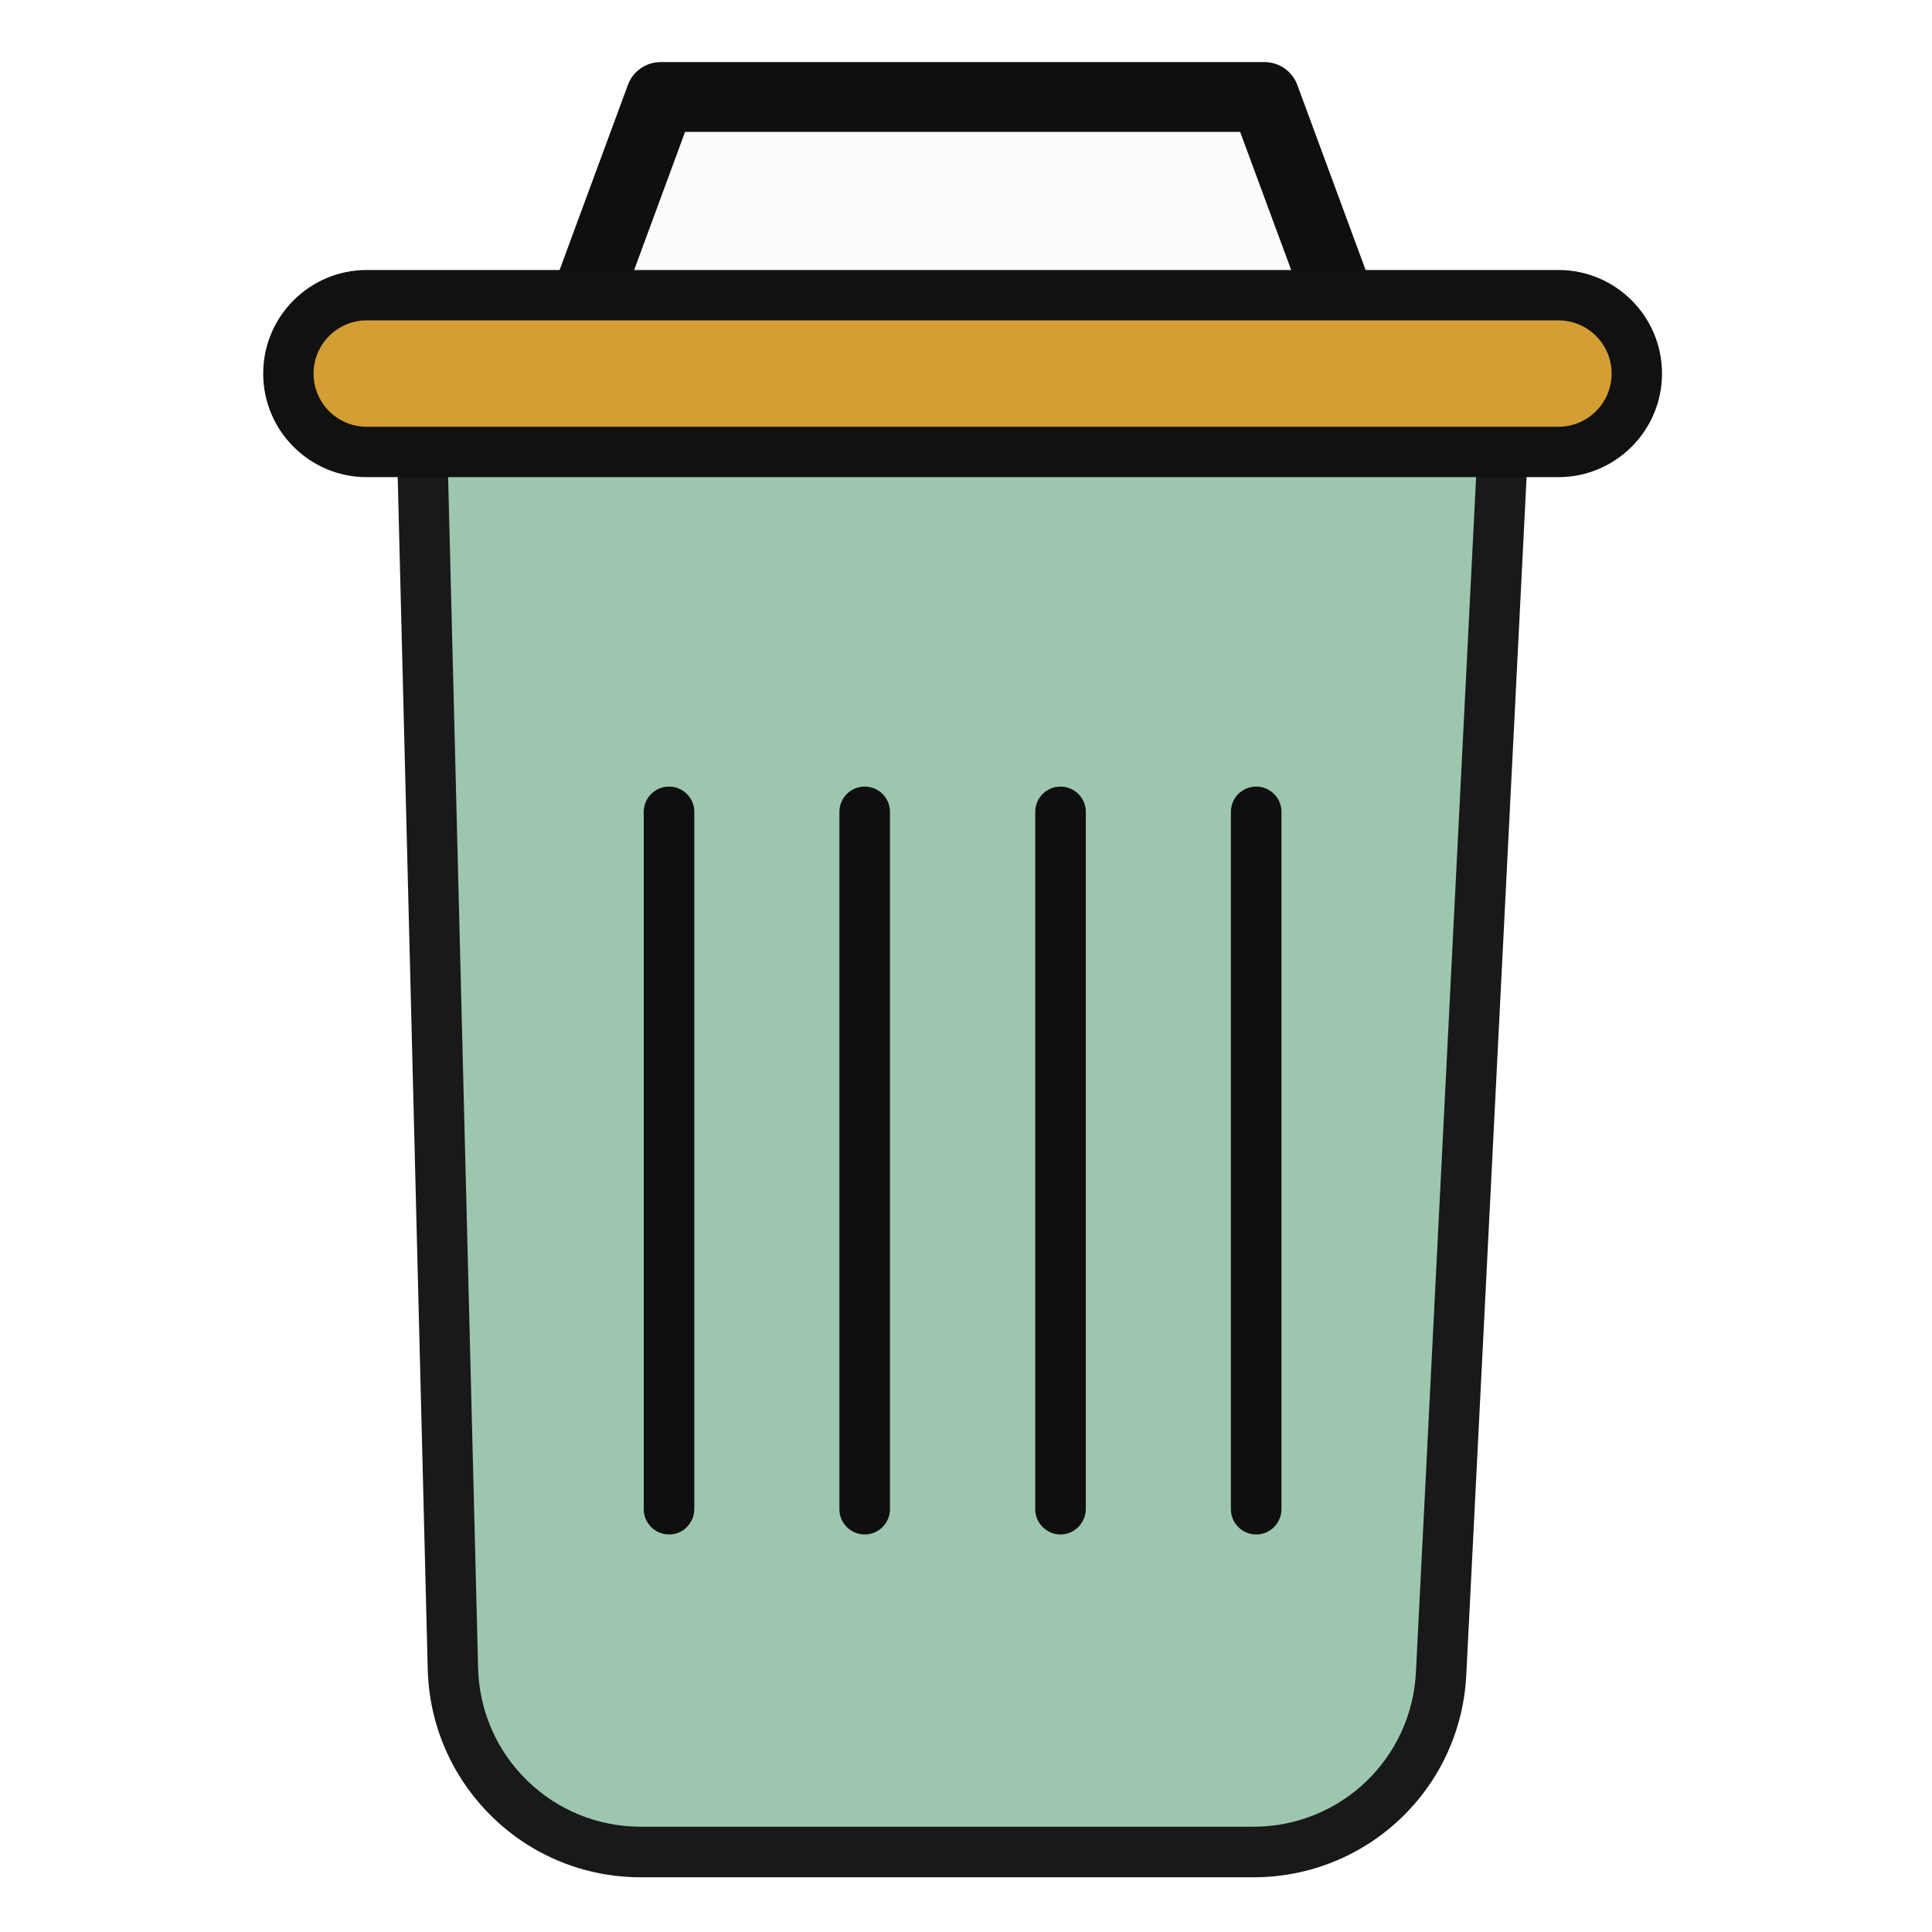
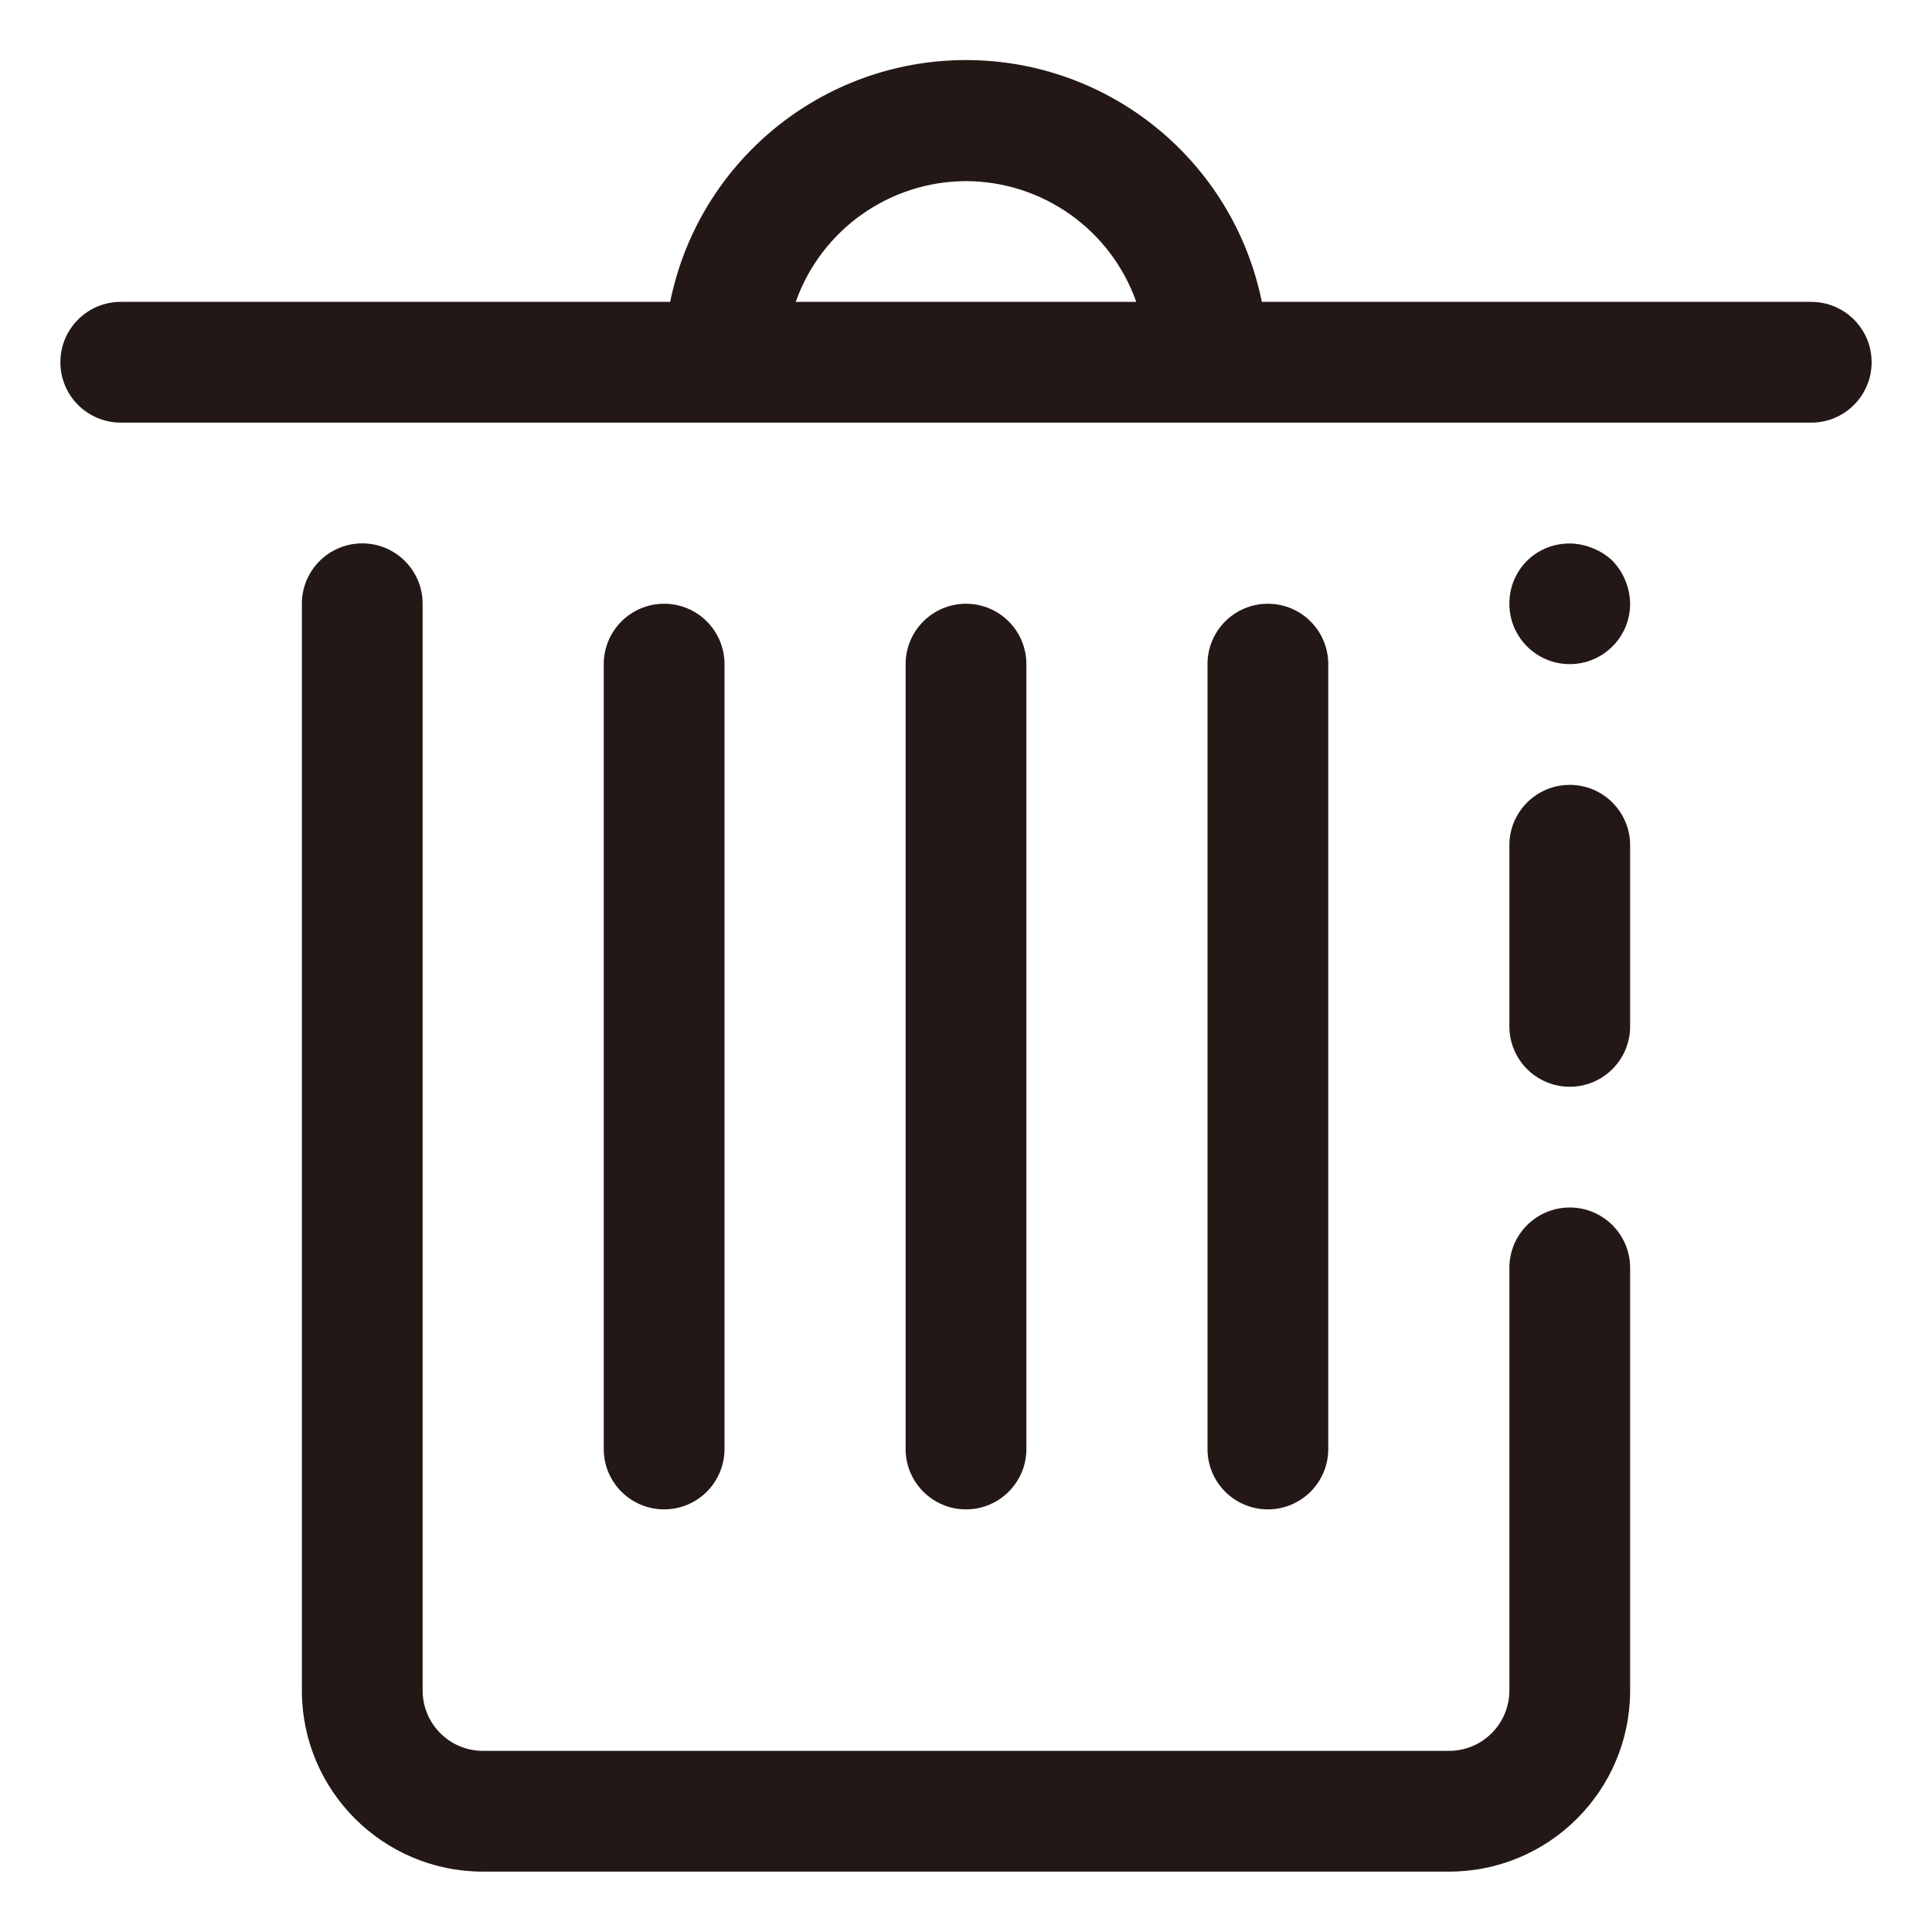
<svg xmlns="http://www.w3.org/2000/svg" width="800px" height="800px" viewBox="0 0 1024 1024" class="icon" version="1.1">
-   <path d="M724.3 198H296.1l54.1-146.6h320z" fill="#FAFCFB" />
-   <path d="M724.3 216.5H296.1c-6.1 0-11.7-3-15.2-7.9-3.5-5-4.3-11.3-2.2-17L332.8 45c2.7-7.3 9.6-12.1 17.4-12.1h320c7.7 0 14.7 4.8 17.4 12.1l54.1 146.6c2.1 5.7 1.3 12-2.2 17-3.5 4.9-9.2 7.9-15.2 7.9z m-401.6-37h375.1L657.3 69.9H363.1l-40.4 109.6z" fill="#0F0F0F" />
-   <path d="M664.3 981.6H339.7c-54.2 0-98.5-43.3-99.6-97.5L223.7 235h572.9l-32.8 651.4c-2.3 53.2-46.1 95.2-99.5 95.2z" fill="#9DC6AF" />
-   <path d="M664.3 995H339.7c-29.7 0-57.8-11.4-79-32.2-21.2-20.8-33.3-48.6-34-78.3L210 221.6h600.7L777.2 887c-2.6 60.5-52.2 108-112.9 108zM237.4 248.3l16 635.5c0.5 22.7 9.7 44 25.9 59.8 16.2 15.9 37.7 24.6 60.4 24.6h324.6c46.3 0 84.2-36.2 86.2-82.5l32.1-637.4H237.4z" fill="#191919" />
-   <path d="M827.1 239.5H193.3c-22.2 0-40.4-18.2-40.4-40.4v-2.2c0-22.2 18.2-40.4 40.4-40.4h633.8c22.2 0 40.4 18.2 40.4 40.4v2.2c0 22.2-18.2 40.4-40.4 40.4z" fill="#D39E33" />
-   <path d="M826 252.9H194.4c-30.3 0-54.9-24.6-54.9-54.9 0-30.3 24.6-54.9 54.9-54.9H826c30.3 0 54.9 24.6 54.9 54.9s-24.7 54.9-54.9 54.9z m-631.6-83.1c-15.5 0-28.2 12.6-28.2 28.2s12.6 28.2 28.2 28.2H826c15.5 0 28.2-12.6 28.2-28.2 0-15.5-12.6-28.2-28.2-28.2H194.4z" fill="#111111" />
-   <path d="M354.6 430.3v369.6" fill="#FAFCFB" />
-   <path d="M354.6 813.3c-7.4 0-13.4-6-13.4-13.4V430.3c0-7.4 6-13.4 13.4-13.4s13.4 6 13.4 13.4v369.6c-0.1 7.4-6 13.4-13.4 13.4z" fill="#0F0F0F" />
-   <path d="M458.3 430.3v369.6" fill="#FAFCFB" />
-   <path d="M458.3 813.3c-7.4 0-13.4-6-13.4-13.4V430.3c0-7.4 6-13.4 13.4-13.4s13.4 6 13.4 13.4v369.6c0 7.4-6 13.4-13.4 13.4z" fill="#0F0F0F" />
-   <path d="M562.1 430.3v369.6" fill="#FAFCFB" />
-   <path d="M562.1 813.3c-7.4 0-13.4-6-13.4-13.4V430.3c0-7.4 6-13.4 13.4-13.4s13.4 6 13.4 13.4v369.6c-0.1 7.4-6.1 13.4-13.4 13.4z" fill="#0F0F0F" />
-   <path d="M665.8 430.3v369.6" fill="#FAFCFB" />
-   <path d="M665.8 813.3c-7.4 0-13.4-6-13.4-13.4V430.3c0-7.4 6-13.4 13.4-13.4s13.4 6 13.4 13.4v369.6c0 7.4-6 13.4-13.4 13.4z" fill="#0F0F0F" />
+   <path d="M960 160h-291.2a160 160 0 0 0-313.6 0H64a32 32 0 0 0 0 64h896a32 32 0 0 0 0-64zM512 96a96 96 0 0 1 90.24 64h-180.48A96 96 0 0 1 512 96zM844.16 290.56a32 32 0 0 0-34.88 6.72A32 32 0 0 0 800 320a32 32 0 1 0 64 0 33.6 33.6 0 0 0-9.28-22.72 32 32 0 0 0-10.56-6.72zM832 416a32 32 0 0 0-32 32v96a32 32 0 0 0 64 0v-96a32 32 0 0 0-32-32zM832 640a32 32 0 0 0-32 32v224a32 32 0 0 1-32 32H256a32 32 0 0 1-32-32V320a32 32 0 0 0-64 0v576a96 96 0 0 0 96 96h512a96 96 0 0 0 96-96v-224a32 32 0 0 0-32-32z" fill="#231815" />
+   <path d="M384 768V352a32 32 0 0 0-64 0v416a32 32 0 0 0 64 0zM544 768V352a32 32 0 0 0-64 0v416a32 32 0 0 0 64 0zM704 768V352a32 32 0 0 0-64 0v416a32 32 0 0 0 64 0z" fill="#231815" />
</svg>
